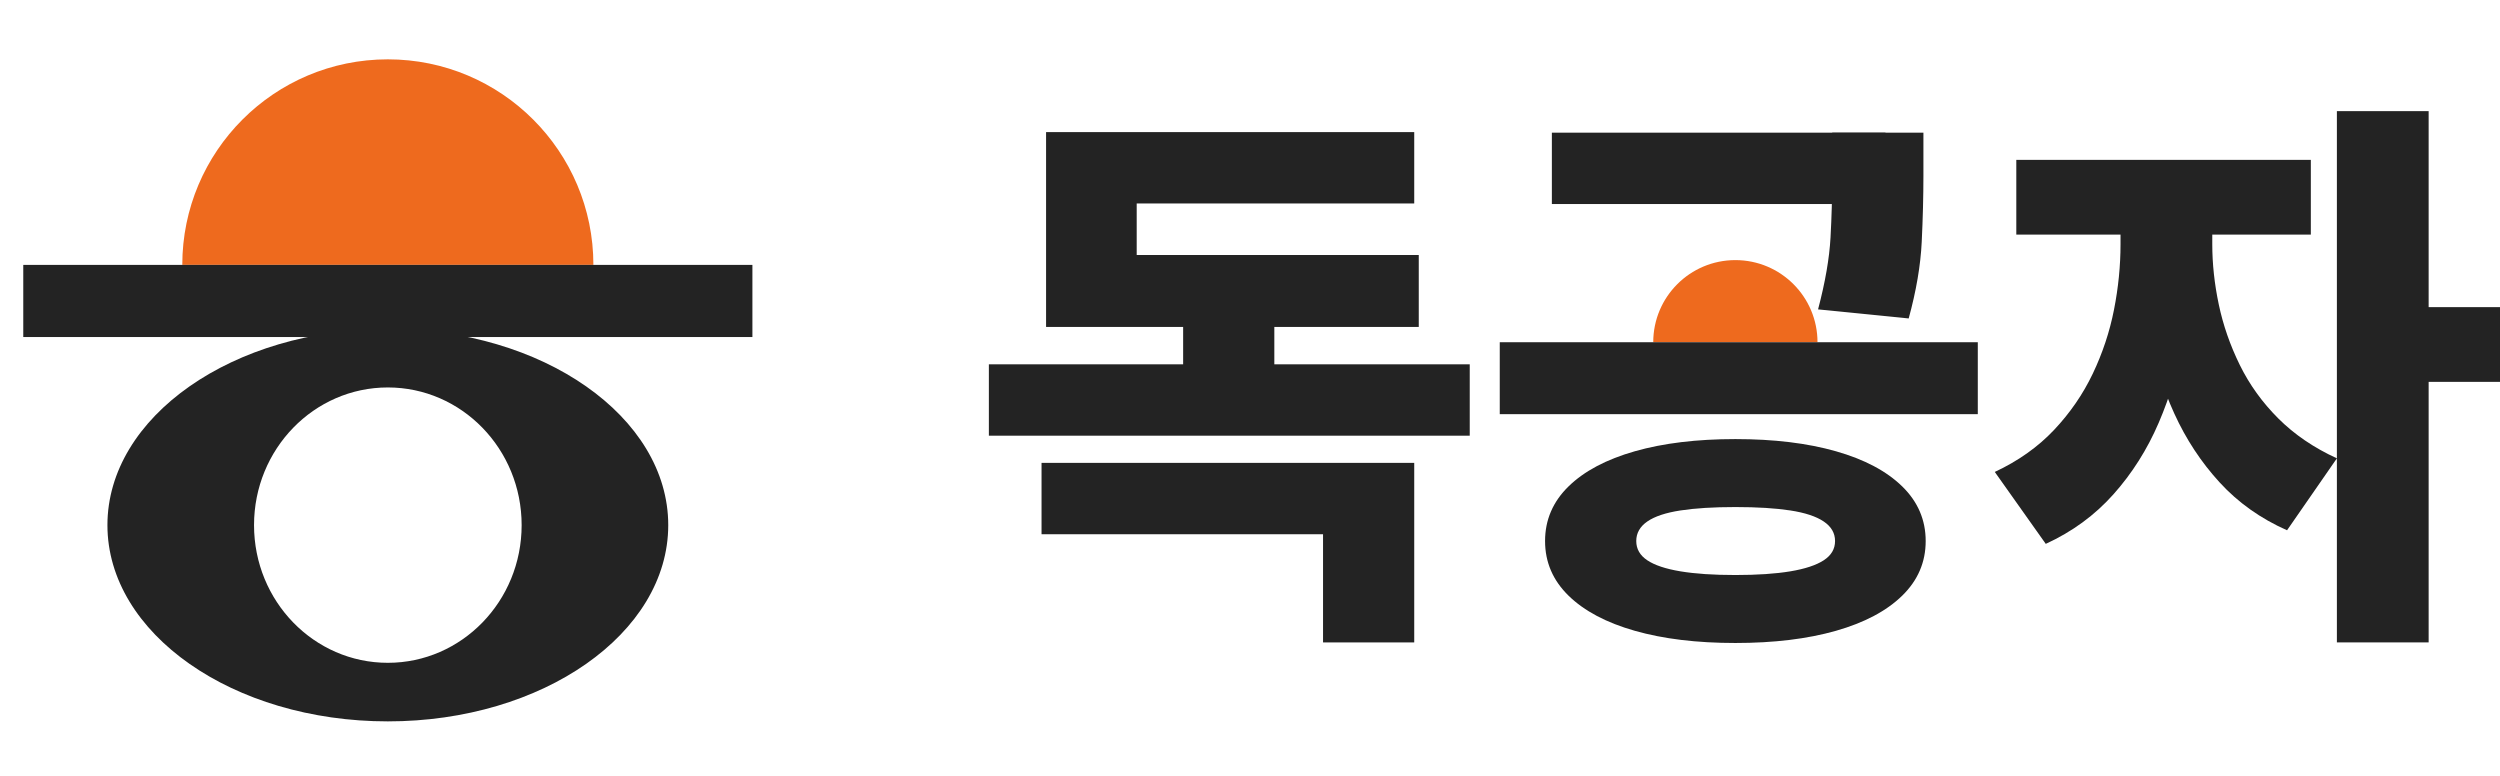
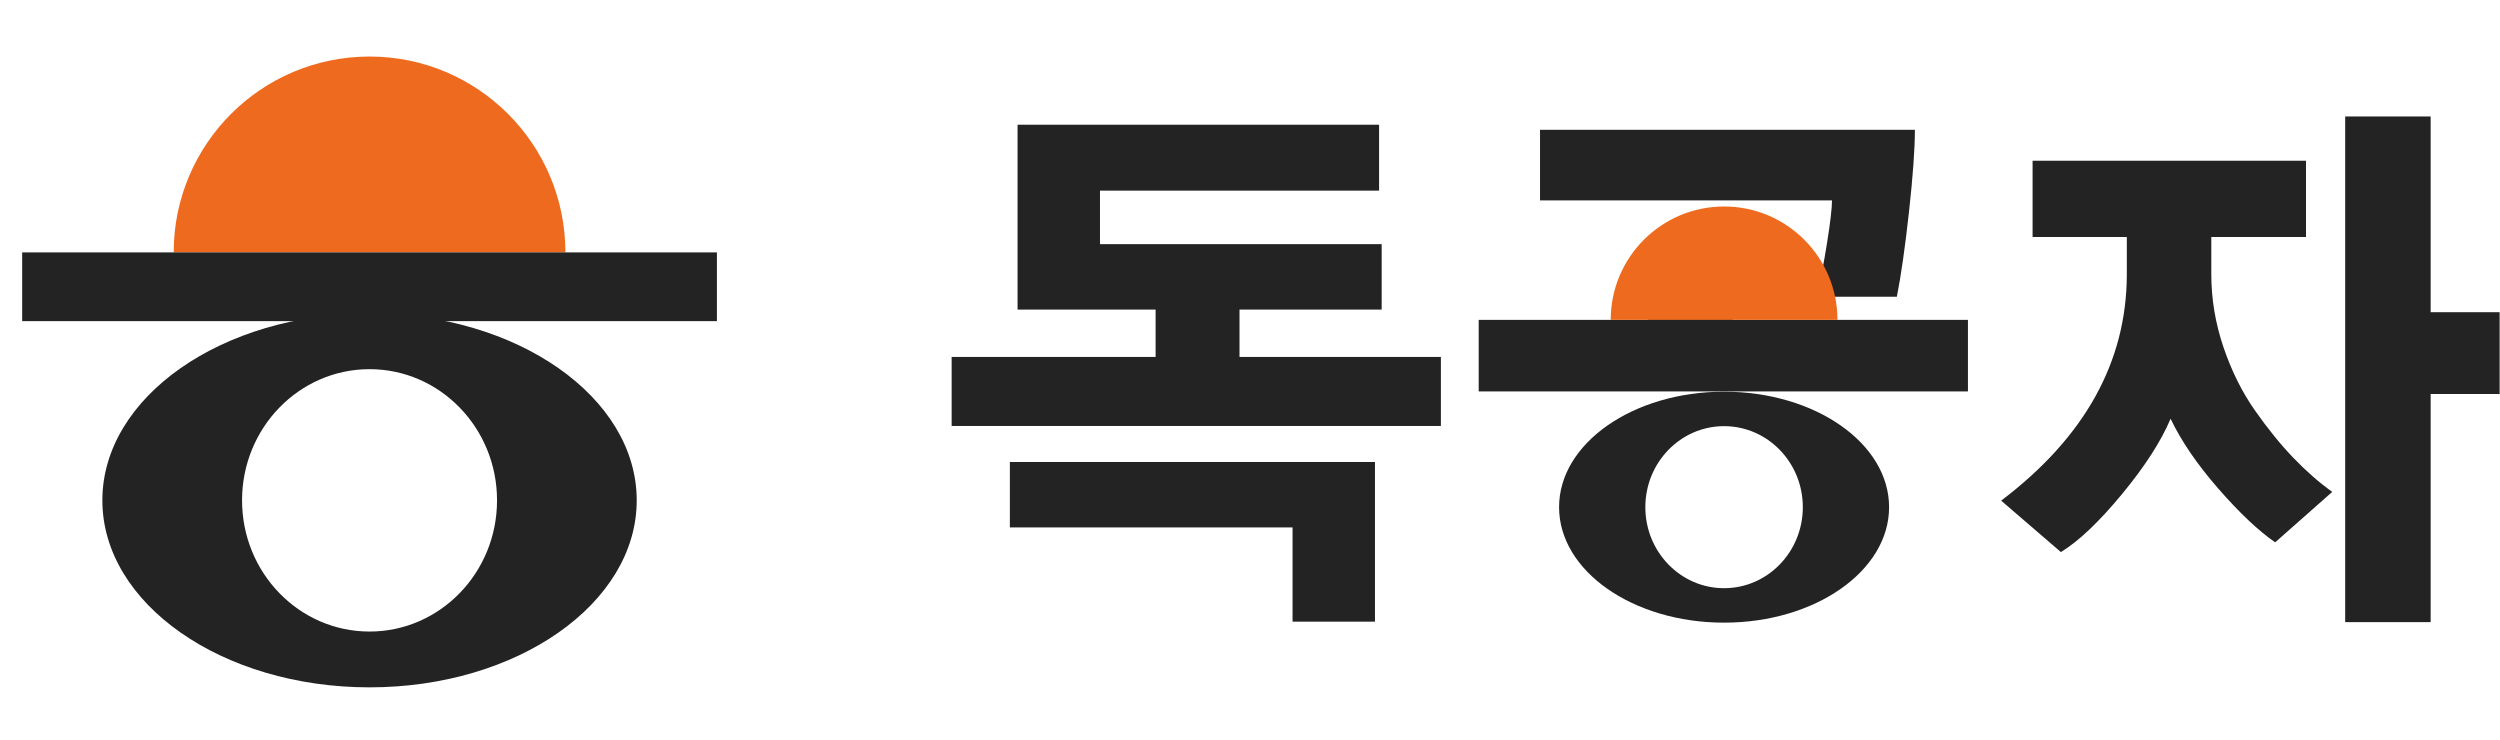
- <svg xmlns="http://www.w3.org/2000/svg" viewBox="0 0 470.3 145.9" width="470.3" height="145.9">
+ <svg xmlns="http://www.w3.org/2000/svg" viewBox="0 0 474.1 140.2" width="474.1" height="140.2">
  <g transform="translate(0,0.00)">
-     <svg x="0" y="0" width="145.92" height="145.92" viewBox="0 0 200 200">
+     <svg x="0" y="0" width="140.16" height="140.16" viewBox="0 0 200 200">
      <path fill="#EE6A1E" d="M47.0,68.3 a53.0,53.0 0 0,1 106.0,0 Z" />
      <rect x="6.0" y="68.3" width="188.0" height="18.6" fill="#232323" />
      <path fill="#232323" fill-rule="evenodd" d="M27.7,135.4 a72.3,50.6 0 1,0 144.6,0 a72.3,50.6 0 1,0 -144.6,0 Z M65.5,135.4 a34.5,35.5 0 1,0 69.0,0 a34.5,35.5 0 1,0 -69.0,0 Z" />
    </svg>
  </g>
-   <g transform="translate(186.24,24.96)">
-     <g transform="translate(-4.05,85.77) scale(0.10655)">
-       <path fill="#232323" d="M36.0 -396.0H885.0V-270.0H36.0ZM379.0 -544.0H540.0V-360.0H379.0ZM129.0 -222.0H787.0V95.0H626.0V-96.0H129.0ZM137.0 -589.0H795.0V-462.0H137.0ZM137.0 -806.0H787.0V-680.0H297.0V-520.0H137.0Z" />
-       <g transform="translate(900.0,0)">
-         <path fill="#EE6A1E" d="M309.0,-435 a145.0,145.0 0 0,1 290.0,0 Z" />
-         <path fill="#232323" d="M130.0 -805.0H719.0V-679.0H130.0Z" />
-         <path fill="#232323" d="M625.0 -805.0H786.0V-729.0Q786.0 -674.0 783.0 -612.0Q780.0 -550.0 760.0 -477.0L600.0 -493.0Q619.0 -565.0 622.0 -620.0Q625.0 -675.0 625.0 -729.0Z" />
-         <path fill="#232323" d="M38.0 -435.0H882.0V-308.0H38.0Z" />
-         <path fill="#232323" fill-rule="evenodd" d="M454.0 -264.0Q556.0 -264.0 631.5 -242.5Q707.0 -221.0 748.5 -180.5Q790.0 -140.0 790.0 -84.0Q790.0 -28.0 748.5 12.5Q707.0 53.0 631.5 74.5Q556.0 96.0 454.0 96.0Q352.0 96.0 276.5 74.5Q201.0 53.0 159.5 12.5Q118.0 -28.0 118.0 -84.0Q118.0 -140.0 159.5 -180.5Q201.0 -221.0 276.5 -242.5Q352.0 -264.0 454.0 -264.0Z M454.0 -144.0Q396.0 -144.0 357.0 -138.0Q318.0 -132.0 298.5 -118.5Q279.0 -105.0 279.0 -84.0Q279.0 -63.0 298.5 -50.0Q318.0 -37.0 357.0 -30.5Q396.0 -24.0 454.0 -24.0Q512.0 -24.0 551.0 -30.5Q590.0 -37.0 610.0 -50.0Q630.0 -63.0 630.0 -84.0Q630.0 -105.0 610.0 -118.5Q590.0 -132.0 551.0 -138.0Q512.0 -144.0 454.0 -144.0Z" />
+   <g transform="translate(180.48,22.08)">
+     <g transform="translate(-4.40,86.92) scale(0.1)">
+       <path fill="#232323" d="M154.3 -89.8V-213.9H846.7V88.9H690.4V-89.8ZM43.9 -282.2V-413.1H430.7V-560.5H589.8V-413.1H971.7V-282.2ZM168.9 -502.9V-853.5H854.5V-728.5H325.2V-627.0H859.4V-502.9Z" />
+       <g transform="translate(999.5,0)">
+         <path fill="#232323" d="M160.2 -710.0V-843.8H871.1Q871.1 -790.0 859.9 -688.0Q848.6 -585.9 836.9 -527.3H684.6Q695.3 -571.3 704.6 -629.9Q713.9 -688.5 713.9 -710.0Z" />
+         <path fill="#232323" d="M43.9 -347.7V-483.4H365.2V-635.7H525.4V-483.4H971.7V-347.7Z" />
+         <path fill="#232323" fill-rule="evenodd" d="M196.331,-128.2 a312.919,219.0 0 1,0 625.838,0 a312.919,219.0 0 1,0 -625.838,0 Z M359.932,-128.2 a149.318,153.646 0 1,0 298.636,0 a149.318,153.646 0 1,0 -298.636,0 Z" />
+         <path fill="#EE6A1E" d="M294.25,-483.4 a215.0,215.0 0 0,1 430.0,0 Z" />
      </g>
-       <path fill="#232323" d="M2034.0 -688.0H2161.0V-608.0Q2161.0 -526.0 2146.5 -445.0Q2132.0 -364.0 2101.5 -293.0Q2071.0 -222.0 2021.5 -166.5Q1972.0 -111.0 1902.0 -79.0L1812.0 -206.0Q1874.0 -235.0 1916.5 -280.0Q1959.0 -325.0 1985.0 -379.5Q2011.0 -434.0 2022.5 -492.5Q2034.0 -551.0 2034.0 -608.0ZM2069.0 -688.0H2196.0V-608.0Q2196.0 -556.0 2207.5 -501.5Q2219.0 -447.0 2244.5 -395.0Q2270.0 -343.0 2312.5 -300.5Q2355.0 -258.0 2416.0 -230.0L2328.0 -103.0Q2258.0 -134.0 2209.0 -187.5Q2160.0 -241.0 2129.0 -309.0Q2098.0 -377.0 2083.5 -453.5Q2069.0 -530.0 2069.0 -608.0ZM1850.0 -757.0H2370.0V-625.0H1850.0ZM2416.0 -843.0H2578.0V95.0H2416.0ZM2543.0 -497.0H2704.0V-365.0H2543.0Z" />
+       <path fill="#232323" d="M2686.6 89.8V-869.1H2848.7V-498.0H2979.5V-342.8H2848.7V89.8ZM2034.2 -140.6Q2271.5 -320.3 2272.5 -568.4V-640.6H2093.8V-785.2H2612.3V-640.6H2432.7V-570.3Q2432.7 -500.0 2455.6 -432.1Q2478.6 -364.3 2515.2 -312.0Q2551.8 -259.8 2588.4 -221.7Q2625.0 -183.6 2662.1 -157.2L2553.8 -61.5Q2505.9 -94.7 2445.8 -163.6Q2385.8 -232.4 2355.5 -295.9Q2328.2 -231.4 2263.2 -152.8Q2198.3 -74.2 2147.5 -43.0Z" />
    </g>
  </g>
</svg>
